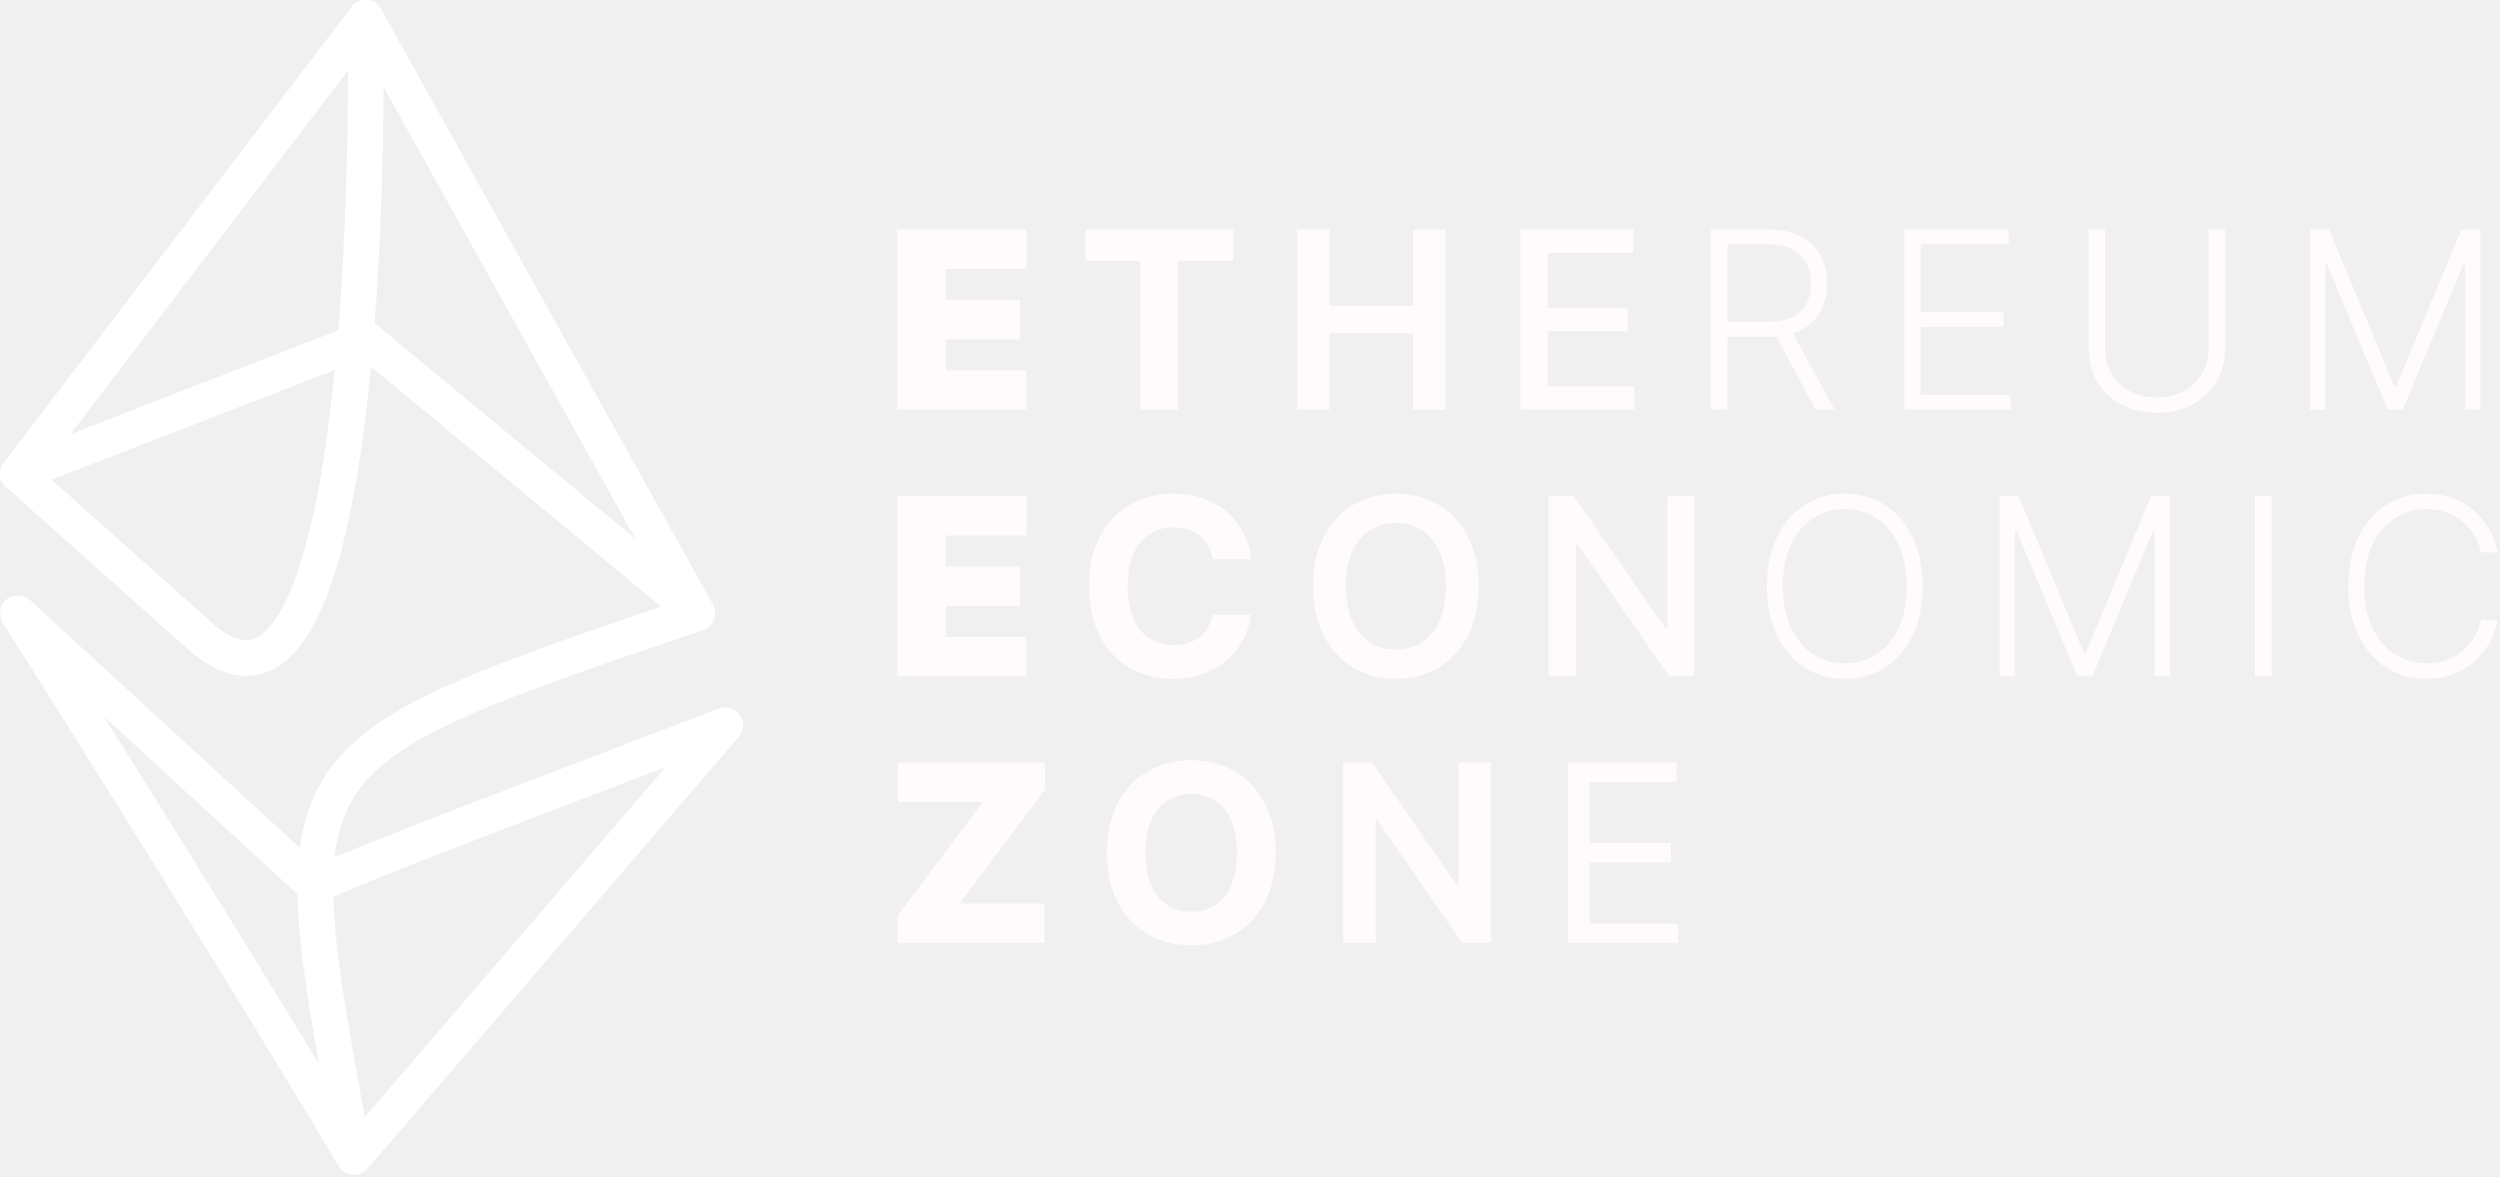
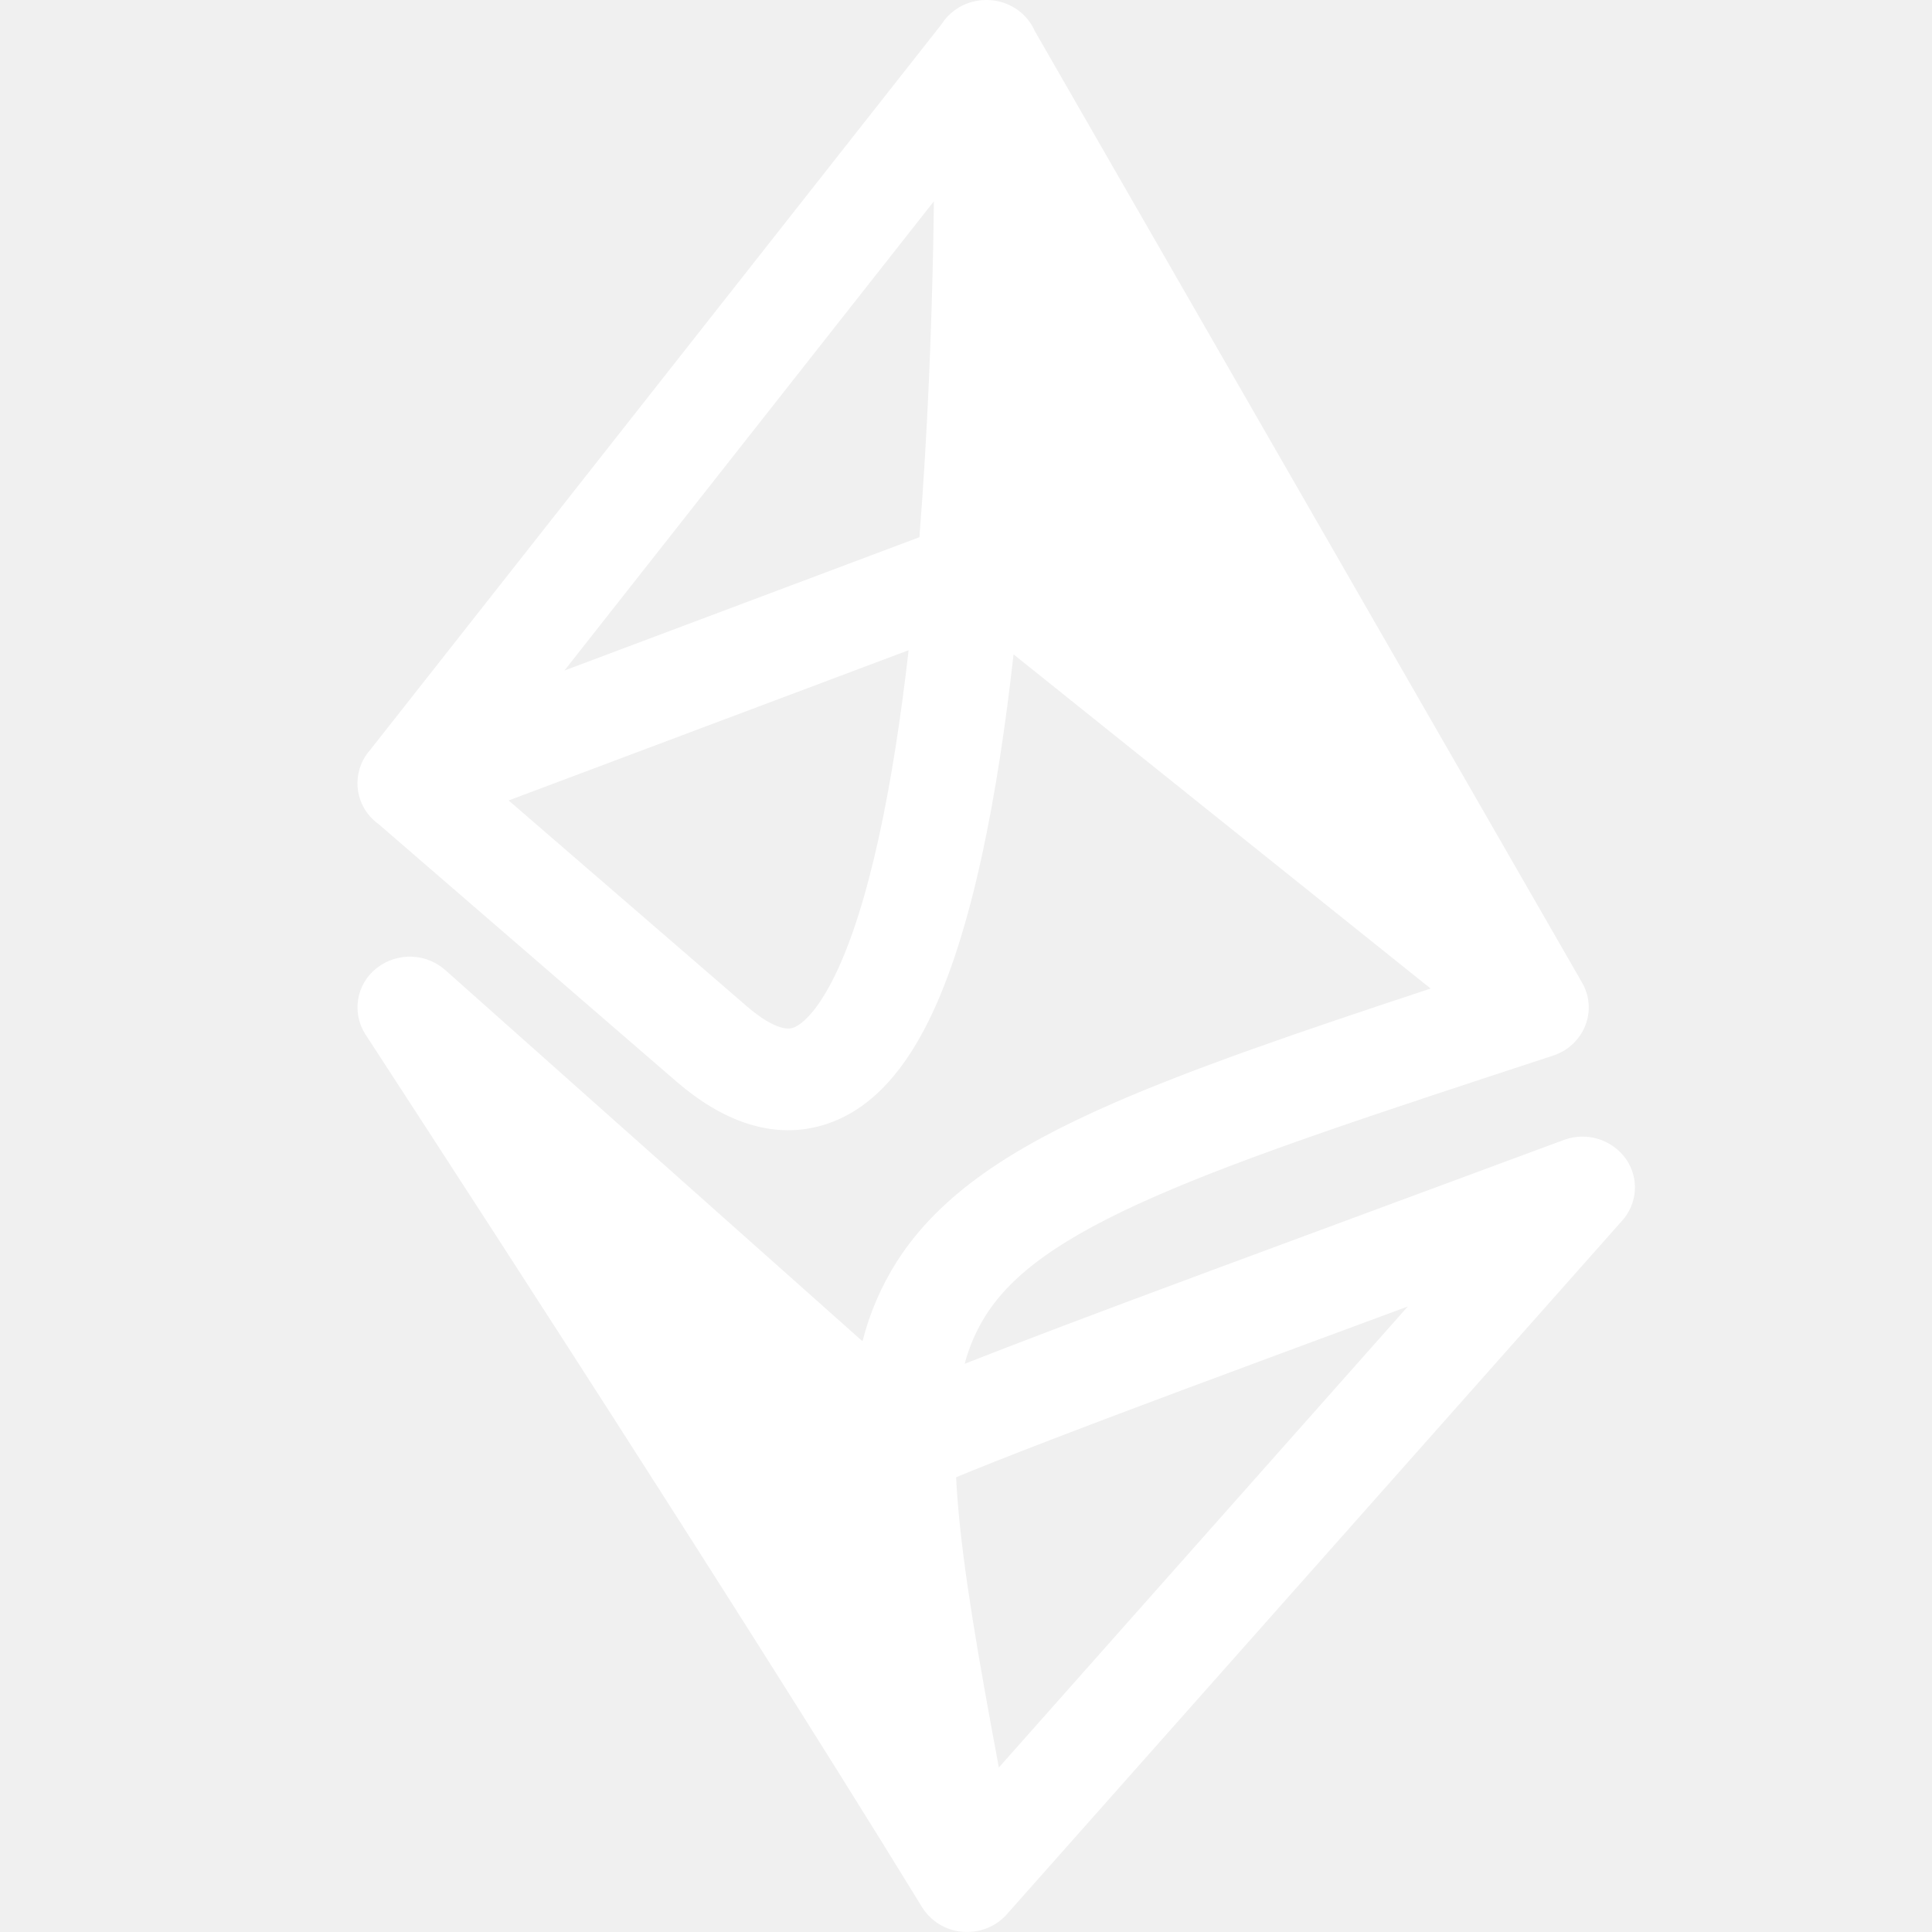
- <svg xmlns="http://www.w3.org/2000/svg" width="170" height="80" viewBox="0 0 170 80" fill="none">
-   <g clip-path="url(#clip0_5917_24)">
-     <path d="M24.535 0.042C24.797 -0.028 25.075 -0.01 25.325 0.095C25.574 0.201 25.782 0.386 25.914 0.623L48.481 41.109C48.568 41.264 48.62 41.437 48.632 41.615C48.645 41.793 48.618 41.971 48.554 42.138C48.49 42.304 48.39 42.454 48.261 42.577C48.133 42.701 47.979 42.794 47.81 42.851C40.554 45.307 35.235 47.107 31.367 48.86C27.495 50.615 25.283 52.237 24.053 54.221C23.355 55.346 22.932 56.654 22.753 58.295C24.507 57.556 27.909 56.193 34.504 53.674L34.587 53.642L34.671 53.61L34.755 53.578L34.838 53.546L34.921 53.514L35.085 53.452L35.167 53.42L35.248 53.389L35.33 53.358L35.41 53.327L35.491 53.297L35.571 53.266L35.651 53.236L35.73 53.205L35.81 53.175L35.889 53.145L35.967 53.115L36.045 53.085L36.123 53.055L36.201 53.025C36.252 53.006 36.304 52.986 36.355 52.967L36.432 52.937L36.508 52.908L36.584 52.879L36.66 52.85L36.736 52.821L36.886 52.764L36.96 52.735L37.034 52.707L37.108 52.679L37.182 52.651L37.255 52.623L37.328 52.595L37.401 52.567L37.473 52.539L37.545 52.512L37.617 52.484L37.688 52.457L37.759 52.43L37.83 52.403L37.901 52.376L37.971 52.349L38.041 52.322L38.111 52.296L38.18 52.27L38.249 52.243L38.317 52.217L38.386 52.191L38.454 52.165L38.522 52.139L38.589 52.113L38.657 52.087L38.724 52.062L38.791 52.036L38.857 52.011L38.923 51.986L38.989 51.961L39.054 51.935L39.119 51.91L39.184 51.886L39.249 51.861L39.313 51.837L39.377 51.812L39.441 51.788L39.505 51.763L39.568 51.739L39.631 51.715L39.693 51.691L39.755 51.667L39.818 51.644L39.88 51.62L39.941 51.597L40.002 51.573L40.063 51.55L40.124 51.527L40.184 51.504C40.224 51.488 40.264 51.473 40.304 51.458L40.364 51.435L40.423 51.412L40.482 51.39L40.541 51.367L40.599 51.345L40.657 51.323L40.715 51.301L40.773 51.279L40.83 51.257L40.944 51.214L41.001 51.192L41.057 51.17L41.113 51.149L41.169 51.128L41.224 51.106L41.28 51.085L41.334 51.064L41.389 51.044C41.425 51.029 41.461 51.015 41.498 51.002L41.552 50.981L41.605 50.961L41.658 50.941L41.712 50.92L41.764 50.9L41.817 50.88L41.869 50.86L41.921 50.84L41.973 50.82L42.025 50.801L42.076 50.781L42.127 50.761L42.178 50.742L42.228 50.723L42.329 50.684L42.378 50.665L42.428 50.647L42.477 50.628L42.526 50.609L42.575 50.59L42.623 50.572L42.672 50.553L42.72 50.535L42.767 50.517L42.815 50.499L42.862 50.481L42.909 50.463L42.956 50.445L43.002 50.427L43.049 50.409L43.095 50.392L43.141 50.374L43.186 50.357L43.231 50.34L43.276 50.322L43.321 50.305L43.366 50.288L43.41 50.271L43.454 50.254L43.498 50.238L43.542 50.221L43.585 50.204L43.671 50.171L43.714 50.155L43.799 50.123L43.841 50.107C43.868 50.096 43.896 50.085 43.924 50.075L43.965 50.059L44.006 50.044L44.047 50.028L44.088 50.012L44.128 49.997L44.168 49.982L44.208 49.966L44.248 49.951L44.287 49.936L44.327 49.921L44.366 49.906L44.405 49.891L44.443 49.877L44.481 49.862L44.52 49.847L44.558 49.833L44.595 49.819L44.633 49.804L44.67 49.79L44.707 49.776L44.744 49.762L44.78 49.748L44.853 49.72L44.889 49.706L44.925 49.693L44.995 49.666L45.031 49.652L45.066 49.639L45.1 49.626L45.135 49.612L45.169 49.599L45.203 49.587L45.27 49.561L45.304 49.548L45.337 49.535L45.37 49.523L45.403 49.51L45.468 49.485L45.532 49.461L45.564 49.448L45.595 49.437L45.627 49.425L45.658 49.413L45.689 49.401L45.75 49.377L45.781 49.366L45.841 49.343L45.871 49.331L45.9 49.32C45.92 49.313 45.939 49.305 45.959 49.298C45.978 49.29 45.997 49.283 46.017 49.276L46.045 49.265L46.074 49.254L46.102 49.243L46.13 49.232L46.158 49.221L46.213 49.2L46.24 49.19L46.267 49.18L46.294 49.169L46.321 49.159L46.348 49.149L46.374 49.139L46.4 49.129L46.426 49.119L46.478 49.099L46.503 49.09L46.528 49.08L46.554 49.071L46.578 49.061L46.603 49.051L46.628 49.042C46.644 49.036 46.66 49.029 46.676 49.024L46.7 49.014L46.724 49.005L46.748 48.996L46.772 48.987L46.795 48.978L46.818 48.969L46.841 48.961L46.864 48.952L46.887 48.943L46.909 48.935L46.931 48.926L46.954 48.918L46.975 48.909L46.997 48.901L47.019 48.893L47.041 48.885L47.062 48.876L47.104 48.86L47.125 48.852L47.145 48.844L47.166 48.837L47.186 48.829L47.206 48.821L47.226 48.813L47.246 48.806L47.266 48.798L47.285 48.791L47.324 48.776L47.362 48.762L47.399 48.747C47.405 48.745 47.411 48.743 47.417 48.74L47.436 48.733L47.454 48.726L47.472 48.72L47.49 48.713L47.508 48.706L47.525 48.699L47.542 48.693L47.56 48.686L47.577 48.68L47.594 48.673L47.61 48.667L47.627 48.66L47.66 48.648L47.676 48.642L47.692 48.636L47.708 48.629L47.739 48.617L47.755 48.612L47.77 48.606L47.8 48.594L47.815 48.588L47.83 48.583L47.845 48.577L47.859 48.572L47.888 48.561L47.902 48.555L47.916 48.55L47.93 48.544L47.944 48.539L47.957 48.534L47.984 48.524L47.997 48.519L48.01 48.514L48.023 48.509C48.027 48.507 48.032 48.506 48.036 48.504L48.048 48.499L48.061 48.495L48.073 48.49L48.086 48.485L48.098 48.481L48.11 48.476L48.133 48.467L48.145 48.462L48.168 48.454L48.179 48.449L48.191 48.445L48.202 48.441L48.213 48.437L48.224 48.432L48.234 48.428L48.255 48.42L48.265 48.416L48.276 48.412L48.296 48.405C48.299 48.404 48.303 48.402 48.306 48.401L48.316 48.397L48.325 48.394L48.344 48.386L48.354 48.383C48.36 48.38 48.366 48.378 48.372 48.376L48.39 48.369L48.407 48.362L48.425 48.356L48.433 48.352C48.436 48.351 48.438 48.35 48.441 48.349L48.449 48.346L48.458 48.343L48.465 48.34C48.468 48.339 48.471 48.338 48.473 48.337L48.496 48.328L48.504 48.325L48.526 48.317L48.533 48.314L48.54 48.312L48.547 48.309L48.553 48.306L48.56 48.304L48.567 48.301C48.569 48.3 48.571 48.3 48.573 48.299C48.575 48.298 48.578 48.297 48.58 48.296L48.586 48.294L48.598 48.289C48.6 48.288 48.602 48.288 48.605 48.287L48.611 48.285L48.616 48.282L48.622 48.28L48.628 48.278L48.633 48.276L48.639 48.274L48.645 48.272L48.65 48.27L48.66 48.265C48.662 48.265 48.664 48.264 48.666 48.263L48.671 48.262L48.676 48.26L48.685 48.256L48.69 48.254L48.695 48.252L48.699 48.251L48.704 48.249L48.717 48.244L48.721 48.242L48.725 48.241L48.73 48.239C48.731 48.239 48.732 48.238 48.733 48.238L48.737 48.236L48.745 48.233L48.749 48.232C48.75 48.231 48.751 48.231 48.752 48.23L48.756 48.229C48.757 48.229 48.758 48.228 48.759 48.228L48.766 48.225L48.773 48.223L48.776 48.221L48.779 48.22L48.782 48.219L48.785 48.218L48.794 48.215L48.797 48.214L48.799 48.212L48.802 48.211L48.807 48.209L48.816 48.206C48.817 48.206 48.818 48.205 48.819 48.205L48.821 48.204C48.822 48.204 48.822 48.204 48.823 48.203L48.827 48.202L48.829 48.201C48.83 48.201 48.83 48.2 48.831 48.2L48.833 48.2L48.835 48.199L48.837 48.198L48.838 48.198L48.84 48.197L48.842 48.196L48.843 48.196L48.845 48.195C48.845 48.195 48.846 48.195 48.846 48.195L48.847 48.194C48.848 48.194 48.849 48.194 48.849 48.193L48.85 48.193L48.855 48.191L48.855 48.191L48.857 48.191L48.86 48.189L48.861 48.189L48.864 48.188L48.865 48.188C48.865 48.188 48.865 48.187 48.866 48.187C48.866 48.187 48.866 48.187 48.866 48.187C48.867 48.187 48.867 48.187 48.867 48.186L48.868 48.186L48.869 48.186L48.87 48.186L48.87 48.185L48.871 48.185L48.872 48.185L48.872 48.184L48.874 48.184L48.875 48.184H48.875L48.877 48.183L48.877 48.183L48.878 48.183L48.878 48.182H48.878L48.878 48.182L48.879 48.182H48.879L48.88 48.182L48.88 48.182C49.132 48.085 49.41 48.075 49.668 48.154C49.927 48.233 50.151 48.396 50.307 48.618C50.462 48.839 50.539 49.106 50.526 49.376C50.513 49.646 50.41 49.904 50.233 50.109L24.99 79.47C24.864 79.616 24.705 79.73 24.527 79.803C24.349 79.875 24.155 79.904 23.963 79.888C23.772 79.871 23.586 79.809 23.423 79.706C23.26 79.604 23.124 79.464 23.025 79.298C18.836 72.244 13.128 63.009 8.464 55.532C5.928 51.468 3.382 47.41 0.826 43.358L0.353 42.61L0.23 42.416L0.199 42.367L0.191 42.355L0.189 42.352L0.189 42.351C0.189 42.351 0.189 42.351 1.214 41.701L0.189 42.351C0.031 42.102 -0.031 41.804 0.015 41.513C0.06 41.222 0.21 40.958 0.435 40.769C0.661 40.58 0.948 40.479 1.242 40.486C1.537 40.493 1.818 40.606 2.035 40.805L20.384 57.649C20.618 55.889 21.122 54.339 21.989 52.94C23.607 50.331 26.365 48.46 30.365 46.647C33.978 45.009 38.773 43.349 44.968 41.249L25.223 24.926C25.173 25.45 25.121 25.972 25.065 26.491C24.43 32.434 23.394 38.22 21.659 41.848C20.805 43.635 19.647 45.188 18.014 45.747C16.263 46.346 14.476 45.658 12.777 44.143L1.953 34.491L0.6 33.285L0.431 33.134L0.409 33.115L0.407 33.113L0.407 33.112L0.407 33.113C0.252 32.974 0.135 32.798 0.067 32.602C-0.001 32.405 -0.017 32.194 0.02 31.989C0.057 31.784 0.146 31.592 0.278 31.432C0.411 31.271 0.582 31.148 0.776 31.072L23.001 22.46C23.378 17.761 23.547 13.081 23.618 9.309C23.655 7.366 23.669 5.422 23.662 3.478C23.659 2.781 23.652 2.084 23.642 1.387L23.64 1.277C23.64 1.267 23.64 1.258 23.639 1.249L23.639 1.242V1.241C23.64 1.24 23.669 1.24 24.853 1.215L23.639 1.24C23.634 0.969 23.719 0.704 23.881 0.487C24.044 0.27 24.274 0.113 24.535 0.042ZM45.232 52.176L45.193 52.191L45.154 52.206L45.114 52.221L45.075 52.236C45.061 52.242 45.048 52.247 45.035 52.252L44.994 52.267L44.954 52.282L44.913 52.298L44.873 52.313L44.831 52.329L44.79 52.345C44.776 52.35 44.763 52.355 44.749 52.361L44.707 52.377L44.665 52.393L44.623 52.409L44.58 52.425L44.538 52.441L44.495 52.458L44.452 52.475L44.408 52.491L44.364 52.508L44.321 52.525L44.277 52.541L44.232 52.558L44.188 52.575L44.143 52.593L44.098 52.609L44.007 52.644L43.961 52.662L43.915 52.679L43.869 52.697L43.822 52.715L43.775 52.733L43.728 52.751L43.681 52.769L43.634 52.787L43.586 52.805L43.538 52.824L43.49 52.842L43.441 52.86L43.392 52.879L43.343 52.898L43.294 52.917L43.245 52.935L43.195 52.955L43.145 52.974L43.095 52.993L43.044 53.012L42.993 53.031L42.942 53.051L42.891 53.071L42.839 53.09L42.788 53.11L42.683 53.15L42.631 53.17L42.578 53.19L42.525 53.211L42.471 53.231L42.418 53.251L42.364 53.272C42.328 53.286 42.291 53.3 42.255 53.313L42.2 53.334L42.146 53.355L42.09 53.377L42.035 53.398L41.979 53.419L41.923 53.44L41.867 53.462L41.81 53.483L41.754 53.505L41.697 53.527L41.639 53.549L41.582 53.571L41.523 53.593L41.465 53.615L41.407 53.637L41.348 53.66L41.289 53.683L41.23 53.705L41.17 53.728L41.111 53.751L41.05 53.774L40.99 53.797L40.929 53.82L40.869 53.843L40.807 53.867L40.746 53.89L40.684 53.914L40.622 53.937L40.56 53.961C40.539 53.969 40.518 53.977 40.497 53.985L40.434 54.009L40.371 54.033L40.307 54.058C40.286 54.066 40.265 54.074 40.244 54.082L40.179 54.106L40.115 54.131L40.05 54.156L39.986 54.181L39.92 54.206L39.855 54.23L39.789 54.256L39.723 54.281L39.657 54.306L39.59 54.332L39.523 54.357L39.456 54.383L39.388 54.409C39.366 54.418 39.343 54.426 39.32 54.435L39.252 54.461L39.184 54.487L39.115 54.513L39.046 54.54L38.977 54.566L38.907 54.593L38.837 54.619L38.767 54.646L38.697 54.673L38.626 54.7L38.554 54.727L38.483 54.755L38.411 54.782L38.339 54.809L38.267 54.837L38.194 54.865L38.121 54.893L38.048 54.921L37.974 54.949L37.901 54.977L37.826 55.006L37.752 55.034L37.677 55.062L37.602 55.091L37.526 55.12L37.451 55.149L37.375 55.178L37.298 55.207L37.222 55.236L37.145 55.266L37.067 55.295L36.99 55.325L36.912 55.355L36.833 55.385L36.755 55.415L36.676 55.445L36.597 55.475L36.517 55.506C36.464 55.526 36.41 55.546 36.357 55.567L36.277 55.598L36.196 55.628L36.115 55.66L36.033 55.691L35.952 55.722L35.869 55.753L35.787 55.785L35.704 55.816L35.621 55.848L35.538 55.88L35.454 55.912L35.37 55.944C28.183 58.69 24.828 60.046 23.275 60.713C23.069 60.801 22.865 60.89 22.661 60.982C22.675 61.5 22.704 62.045 22.748 62.62C23.01 66.037 23.775 70.325 24.806 75.958L45.263 52.164L45.232 52.176ZM7.072 48.726C8.116 50.392 9.283 52.257 10.524 54.246C14.014 59.84 18.093 66.426 21.687 72.353C21.023 68.598 20.53 65.459 20.327 62.805C20.274 62.139 20.242 61.471 20.228 60.804L7.072 48.726ZM3.505 32.62L3.569 32.677L14.393 42.329C15.786 43.572 16.67 43.639 17.227 43.448C17.901 43.218 18.686 42.435 19.468 40.8C21.006 37.584 22.015 32.174 22.65 26.233C22.688 25.875 22.725 25.517 22.761 25.158L3.505 32.62ZM26.088 5.925C26.081 7.068 26.067 8.212 26.046 9.355C25.978 12.978 25.82 17.455 25.473 22.001C25.526 22.032 25.578 22.068 25.627 22.108L43.213 36.646L26.088 5.925Z" fill="white" />
-     <path d="M23.904 0.477C24 0.351 24.121 0.244 24.259 0.164C24.396 0.084 24.549 0.032 24.706 0.011C24.864 -0.01 25.025 -7.8037e-05 25.179 0.041C25.333 0.082 25.477 0.153 25.604 0.25C25.859 0.446 26.027 0.735 26.07 1.054C26.112 1.373 26.026 1.697 25.831 1.953L2.177 32.953C2.08 33.08 1.959 33.187 1.822 33.267C1.684 33.347 1.532 33.399 1.374 33.42C1.216 33.441 1.055 33.431 0.901 33.39C0.747 33.349 0.603 33.278 0.476 33.181C0.221 32.985 0.053 32.696 0.011 32.376C-0.032 32.057 0.054 31.734 0.249 31.478L23.904 0.477Z" fill="white" />
-     <path d="M106.616 64.117V51.861H114.009V53.177H108.1V57.319H113.627V58.635H108.1V62.801H114.105V64.117H106.616ZM101.397 51.861V64.117H99.423L93.651 55.769H93.549V64.117H91.33V51.861H93.316L99.082 60.215H99.189V51.861H101.397ZM86.741 57.989C86.741 59.325 86.488 60.462 85.981 61.4C85.479 62.338 84.793 63.054 83.924 63.549C83.059 64.04 82.086 64.285 81.005 64.285C79.916 64.285 78.939 64.037 78.074 63.543C77.209 63.048 76.525 62.332 76.022 61.394C75.52 60.456 75.269 59.322 75.269 57.989C75.269 56.652 75.52 55.515 76.022 54.578C76.525 53.64 77.209 52.926 78.074 52.435C78.939 51.94 79.916 51.693 81.005 51.693C82.086 51.693 83.059 51.94 83.924 52.435C84.793 52.926 85.479 53.64 85.981 54.578C86.488 55.515 86.741 56.652 86.741 57.989ZM84.115 57.989C84.115 57.123 83.986 56.393 83.727 55.799C83.471 55.204 83.111 54.753 82.644 54.446C82.177 54.139 81.631 53.985 81.005 53.985C80.379 53.985 79.833 54.139 79.366 54.446C78.9 54.753 78.537 55.204 78.278 55.799C78.022 56.393 77.895 57.123 77.895 57.989C77.895 58.855 78.022 59.585 78.278 60.179C78.537 60.774 78.9 61.224 79.366 61.532C79.833 61.839 80.379 61.993 81.005 61.993C81.631 61.993 82.177 61.839 82.644 61.532C83.111 61.224 83.471 60.774 83.727 60.179C83.986 59.585 84.115 58.855 84.115 57.989ZM61.035 64.117V62.274L66.825 54.542H61.059V51.861H71.06V53.704L65.27 61.436H71.036V64.117H61.035ZM169.836 37.564H168.712C168.631 37.153 168.477 36.76 168.257 36.403C168.042 36.045 167.767 35.727 167.443 35.464C167.117 35.197 166.746 34.989 166.331 34.841C165.916 34.694 165.468 34.62 164.985 34.62C164.212 34.62 163.506 34.821 162.868 35.224C162.234 35.627 161.725 36.22 161.343 37.002C160.964 37.78 160.774 38.733 160.774 39.862C160.774 41 160.964 41.957 161.343 42.735C161.725 43.513 162.234 44.104 162.868 44.507C163.506 44.906 164.212 45.105 164.985 45.105C165.468 45.105 165.916 45.032 166.331 44.884C166.746 44.736 167.117 44.531 167.443 44.267C167.767 44.004 168.042 43.686 168.257 43.328C168.476 42.969 168.63 42.574 168.712 42.161H169.836C169.74 42.714 169.55 43.246 169.274 43.735C169.004 44.215 168.652 44.645 168.233 45.003C167.814 45.367 167.332 45.65 166.786 45.853C166.239 46.057 165.639 46.159 164.985 46.159C163.956 46.159 163.043 45.901 162.246 45.386C161.448 44.868 160.822 44.138 160.368 43.196C159.917 42.255 159.692 41.143 159.692 39.862C159.692 38.582 159.917 37.471 160.368 36.529C160.822 35.587 161.448 34.859 162.246 34.345C163.043 33.826 163.956 33.567 164.985 33.567C165.639 33.567 166.239 33.669 166.786 33.872C167.332 34.072 167.814 34.355 168.233 34.722C168.652 35.08 169.004 35.51 169.274 35.99C169.549 36.473 169.736 36.998 169.836 37.564ZM154.458 33.734V45.991H153.34V33.734H154.458ZM135.976 33.734H137.268L141.713 44.411H141.82L146.264 33.734H147.556V45.991H146.504V36.098H146.408L142.275 45.991H141.258L137.125 36.098H137.029V45.991H135.976V33.734ZM130.745 39.862C130.745 41.139 130.517 42.251 130.063 43.196C129.608 44.138 128.982 44.868 128.185 45.386C127.391 45.901 126.478 46.159 125.445 46.159C124.412 46.159 123.497 45.901 122.7 45.386C121.906 44.868 121.282 44.138 120.828 43.196C120.377 42.251 120.152 41.139 120.152 39.862C120.152 38.586 120.377 37.477 120.828 36.535C121.282 35.589 121.908 34.859 122.706 34.345C123.503 33.826 124.416 33.567 125.445 33.567C126.478 33.567 127.391 33.826 128.185 34.345C128.982 34.859 129.608 35.589 130.063 36.535C130.517 37.477 130.745 38.586 130.745 39.862ZM129.656 39.862C129.656 38.765 129.473 37.826 129.106 37.044C128.739 36.258 128.238 35.657 127.605 35.242C126.971 34.827 126.251 34.62 125.445 34.62C124.644 34.62 123.926 34.827 123.292 35.242C122.658 35.657 122.155 36.256 121.785 37.038C121.418 37.82 121.234 38.761 121.234 39.862C121.234 40.96 121.418 41.899 121.785 42.681C122.152 43.463 122.652 44.064 123.286 44.483C123.92 44.898 124.64 45.105 125.445 45.105C126.251 45.105 126.971 44.898 127.605 44.483C128.243 44.068 128.745 43.469 129.112 42.687C129.479 41.901 129.66 40.96 129.656 39.862ZM115.198 33.734V45.991H113.5L107.273 37.002H107.159V45.991H105.311V33.734H107.022L113.254 42.735H113.368V33.734H115.198ZM100.549 39.862C100.549 41.183 100.302 42.314 99.807 43.256C99.317 44.194 98.647 44.912 97.797 45.41C96.952 45.909 95.993 46.159 94.92 46.159C93.847 46.159 92.886 45.909 92.037 45.41C91.192 44.908 90.522 44.188 90.028 43.25C89.537 42.308 89.292 41.179 89.292 39.862C89.292 38.542 89.537 37.413 90.028 36.475C90.522 35.534 91.192 34.813 92.037 34.315C92.886 33.816 93.847 33.567 94.92 33.567C95.993 33.567 96.952 33.816 97.797 34.315C98.647 34.813 99.317 35.534 99.807 36.475C100.302 37.413 100.549 38.542 100.549 39.862ZM98.318 39.862C98.318 38.933 98.172 38.149 97.881 37.511C97.594 36.868 97.195 36.383 96.685 36.056C96.174 35.725 95.586 35.559 94.92 35.559C94.254 35.559 93.666 35.725 93.156 36.056C92.645 36.383 92.245 36.868 91.953 37.511C91.666 38.149 91.523 38.933 91.523 39.862C91.523 40.792 91.666 41.578 91.953 42.221C92.245 42.859 92.645 43.344 93.156 43.675C93.666 44.002 94.254 44.166 94.92 44.166C95.586 44.166 96.174 44.002 96.685 43.675C97.195 43.344 97.594 42.859 97.881 42.221C98.172 41.578 98.318 40.792 98.318 39.862ZM85.076 38.025H82.456C82.408 37.686 82.31 37.385 82.162 37.122C82.019 36.859 81.826 36.628 81.594 36.439C81.363 36.252 81.096 36.108 80.793 36.008C80.494 35.909 80.169 35.859 79.818 35.859C79.184 35.859 78.631 36.016 78.161 36.332C77.69 36.643 77.326 37.098 77.066 37.696C76.807 38.291 76.677 39.013 76.677 39.862C76.677 40.736 76.807 41.471 77.066 42.065C77.329 42.66 77.696 43.108 78.167 43.411C78.637 43.715 79.182 43.866 79.8 43.866C80.147 43.866 80.468 43.82 80.763 43.729C81.062 43.637 81.327 43.503 81.558 43.328C81.789 43.149 81.984 42.927 82.133 42.675C82.288 42.42 82.396 42.129 82.456 41.802L85.076 41.813C85.008 42.376 84.838 42.919 84.567 43.441C84.3 43.96 83.939 44.425 83.484 44.836C83.034 45.243 82.495 45.566 81.869 45.806C81.247 46.041 80.543 46.159 79.758 46.159C78.665 46.159 77.688 45.911 76.827 45.416C75.97 44.922 75.292 44.206 74.793 43.268C74.299 42.33 74.052 41.195 74.052 39.862C74.052 38.526 74.303 37.389 74.805 36.451C75.308 35.514 75.99 34.8 76.851 34.309C77.712 33.814 78.681 33.567 79.758 33.567C80.468 33.567 81.126 33.666 81.732 33.866C82.342 34.065 82.882 34.357 83.353 34.74C83.823 35.119 84.206 35.583 84.501 36.134C84.8 36.685 84.992 37.315 85.076 38.025ZM60.987 45.991V33.734H69.816V36.415H64.313V38.522H69.361V41.203H64.313V43.31H69.792V45.991H60.987ZM157.084 15.608H158.376L162.82 26.285H162.927L167.372 15.608H168.664V27.864H167.611V17.972H167.515L163.382 27.864H162.365L158.232 17.972H158.136V27.864H157.084V15.608ZM150.188 15.608H151.306V23.723C151.306 24.557 151.111 25.303 150.72 25.961C150.329 26.616 149.785 27.132 149.087 27.512C148.393 27.887 147.586 28.074 146.665 28.074C145.748 28.074 144.94 27.884 144.242 27.506C143.544 27.126 143 26.61 142.609 25.955C142.218 25.301 142.023 24.557 142.023 23.723V15.608H143.142V23.645C143.142 24.296 143.287 24.876 143.578 25.387C143.869 25.894 144.278 26.293 144.804 26.584C145.335 26.875 145.955 27.021 146.665 27.021C147.375 27.021 147.995 26.875 148.525 26.584C149.055 26.293 149.464 25.894 149.751 25.387C150.042 24.876 150.188 24.296 150.188 23.645V15.608ZM129.496 27.864V15.608H136.602V16.613H130.614V21.227H136.225V22.233H130.614V26.859H136.721V27.864H129.496ZM116.343 27.864V15.608H120.297C121.166 15.608 121.892 15.765 122.474 16.081C123.06 16.392 123.501 16.825 123.796 17.379C124.095 17.93 124.244 18.562 124.244 19.276C124.244 19.991 124.095 20.621 123.796 21.168C123.501 21.714 123.062 22.141 122.48 22.448C121.898 22.756 121.176 22.909 120.315 22.909H116.947V21.886H120.285C120.923 21.886 121.453 21.78 121.876 21.569C122.303 21.357 122.62 21.056 122.827 20.665C123.038 20.274 123.144 19.811 123.144 19.276C123.144 18.742 123.038 18.275 122.827 17.876C122.616 17.473 122.297 17.162 121.87 16.942C121.447 16.723 120.913 16.613 120.267 16.613H117.462V27.864H116.343ZM121.744 22.335L124.759 27.864H123.467L120.482 22.335H121.744ZM103.386 27.864V15.608H111.066V17.2H105.235V20.934H110.666V22.52H105.235V26.273H111.138V27.864H103.386ZM88.188 27.864V15.608H90.407V20.797H96.084V15.608H98.309V27.864H96.084V22.658H90.407V27.864H88.188ZM73.8 17.744V15.608H83.861V17.744H80.111V27.864H77.551V17.744H73.8ZM60.987 27.864V15.608H69.816V18.289H64.313V20.396H69.361V23.077H64.313V25.183H69.792V27.864H60.987Z" fill="#FFFAFB" />
+ <svg xmlns="http://www.w3.org/2000/svg" width="80" height="80" viewBox="0 0 80 80" fill="none">
+   <g clip-path="url(#clip0_6053_93)">
+     <mask id="mask0_6053_93" style="mask-type:luminance" maskUnits="userSpaceOnUse" x="0" y="0" width="80" height="80">
+       <path d="M0 0H80V80H0V0Z" fill="white" />
+     </mask>
+     <g mask="url(#mask0_6053_93)">
+       <path d="M64.487 47.304L64.49 47.303L64.502 47.298L64.51 47.294L64.524 47.289H64.526L64.537 47.285H64.54L64.544 47.282L64.551 47.279L64.56 47.276L64.565 47.274L64.574 47.27H64.579L64.584 47.266H64.593L64.595 47.263H64.597L64.612 47.258L64.62 47.254L64.634 47.249H64.636L64.645 47.245L64.649 47.244L64.655 47.241L64.665 47.237H64.669C64.672 47.236 64.675 47.234 64.679 47.233L64.686 47.23C64.69 47.23 64.694 47.227 64.698 47.225H64.7L64.709 47.22H64.713L64.715 47.218H64.72L64.726 47.215L64.73 47.212L64.736 47.211L64.749 47.206L64.756 47.204L64.781 47.195C65.228 47.034 65.715 47.021 66.17 47.159C66.624 47.296 67.022 47.577 67.305 47.959L67.358 48.034C67.609 48.413 67.727 48.865 67.694 49.318C67.66 49.772 67.478 50.202 67.174 50.54L41.689 79.269C41.233 79.781 40.551 80.05 39.855 79.991C39.515 79.964 39.187 79.858 38.896 79.681C38.605 79.504 38.36 79.26 38.18 78.971C33.955 72.078 28.198 63.05 23.489 55.734C21.515 52.667 19.534 49.605 17.547 46.546L15.78 43.828L15.303 43.095L15.18 42.905C15.135 42.836 15.19 42.922 15.148 42.858L15.14 42.845L15.13 42.829L15.121 42.814V42.818L15.119 42.811C14.849 42.382 14.747 41.869 14.832 41.369C14.916 40.869 15.182 40.419 15.579 40.102L15.658 40.041C16.066 39.743 16.564 39.592 17.069 39.615C17.574 39.638 18.056 39.832 18.436 40.166L35.714 55.538C36.011 54.366 36.494 53.25 37.142 52.23C38.926 49.443 41.922 47.517 46.011 45.721C49.386 44.239 53.756 42.744 59.24 40.934L41.969 27.096C41.325 32.858 40.273 38.584 38.461 42.255C37.571 44.06 36.258 45.867 34.236 46.539C32.002 47.28 29.846 46.37 28.015 44.789L17.087 35.344L15.721 34.163L15.671 34.119L15.651 34.106C15.393 33.917 15.181 33.67 15.034 33.386C14.887 33.101 14.807 32.787 14.801 32.466V32.392C14.811 31.887 15.005 31.403 15.346 31.03L38.984 1.008C39.278 0.545 39.737 0.211 40.269 0.074C40.462 0.023 40.66 -0.001 40.854 4.6836e-05H40.894L40.909 0.001C41.315 0.011 41.721 0.131 42.076 0.369L42.166 0.431L42.254 0.5C42.516 0.716 42.712 0.981 42.841 1.271L65.513 40.693C65.826 41.237 65.874 41.89 65.642 42.472C65.525 42.763 65.345 43.025 65.116 43.238C64.886 43.452 64.612 43.613 64.314 43.709C56.969 46.117 51.653 47.862 47.801 49.555C43.94 51.25 41.919 52.742 40.828 54.45C40.431 55.075 40.134 55.757 39.945 56.472C41.976 55.673 45.182 54.45 50.24 52.578L50.326 52.546L50.495 52.484L50.579 52.453L50.619 52.438L50.663 52.42L50.829 52.36L50.911 52.329L50.949 52.315L50.992 52.299L51.036 52.282L51.074 52.269L51.114 52.255L51.156 52.239L51.237 52.209L51.319 52.178L51.399 52.149L51.44 52.133L51.48 52.12L51.56 52.089L51.639 52.06L51.676 52.045L51.719 52.03L51.799 52.001L51.876 51.971L51.955 51.944L52.111 51.885L52.188 51.856L52.227 51.843L52.265 51.828L52.301 51.815L52.381 51.785L52.419 51.771L52.495 51.742L52.645 51.688L52.72 51.659L52.76 51.644L52.87 51.604L52.945 51.576L53.019 51.549L53.054 51.536L53.091 51.521L53.311 51.44L53.456 51.386L53.494 51.373L53.528 51.36C53.605 51.331 53.515 51.365 53.6 51.335L53.638 51.32L53.67 51.307L53.741 51.282L53.812 51.255C53.825 51.25 53.837 51.246 53.85 51.242C53.862 51.237 53.871 51.233 53.881 51.23L53.953 51.204L54.023 51.176L54.091 51.151L54.16 51.126L54.193 51.114L54.23 51.101L54.367 51.05L54.399 51.038L54.434 51.025L54.501 51C54.514 50.995 54.526 50.99 54.538 50.987L54.569 50.975L54.636 50.95L54.666 50.939L54.703 50.926C54.715 50.92 54.727 50.916 54.739 50.913L54.8 50.89L54.835 50.877L54.968 50.828L55.096 50.779L55.226 50.733L55.29 50.708L55.319 50.697L55.354 50.684L55.389 50.671L55.417 50.66L55.48 50.638L55.605 50.591L55.669 50.568L55.699 50.556L55.73 50.544L55.792 50.521L55.825 50.51L55.855 50.499L55.915 50.476L55.944 50.466L55.976 50.454L56.036 50.431L56.097 50.409L56.129 50.396L56.157 50.388L56.184 50.377L56.218 50.365L56.336 50.321L56.511 50.255L56.57 50.234L56.629 50.212L56.742 50.17L56.77 50.16L56.8 50.149L56.831 50.136L56.858 50.127L56.883 50.119L56.914 50.106L57.026 50.065L57.054 50.055L57.081 50.044L57.138 50.025L57.166 50.013L57.191 50.004L57.248 49.983L57.273 49.975L57.303 49.962L57.331 49.953L57.356 49.943L57.381 49.934L57.411 49.922L57.465 49.903L57.519 49.883L57.544 49.873L57.572 49.864L57.625 49.844L57.65 49.834L57.678 49.824L57.708 49.814L57.73 49.805L57.755 49.796L57.782 49.785L57.835 49.765L57.861 49.756L57.886 49.746L57.936 49.728L57.989 49.709L58.014 49.7L58.039 49.69L58.141 49.653L58.191 49.634C58.201 49.63 58.21 49.626 58.22 49.623L58.241 49.615L58.263 49.606L58.291 49.597L58.316 49.587L58.341 49.579L58.487 49.524L58.513 49.514L58.538 49.506L58.584 49.489L58.631 49.47L58.681 49.453L58.701 49.445L58.726 49.435L58.75 49.428L58.775 49.417L58.821 49.4L58.869 49.384L58.961 49.347L58.986 49.34L59.008 49.333L59.029 49.324L59.054 49.315L59.072 49.307L59.097 49.297L59.125 49.289L59.163 49.274L59.188 49.264L59.214 49.255L59.252 49.241L59.278 49.231L59.322 49.215L59.366 49.199L59.41 49.182L59.498 49.15L59.52 49.141L59.539 49.135L59.624 49.103C59.634 49.1 59.644 49.095 59.65 49.093L59.667 49.086L59.686 49.081L59.711 49.071L59.752 49.056L59.794 49.04L59.815 49.034L59.835 49.025L59.854 49.019L59.876 49.01L59.917 48.994L59.94 48.987L59.959 48.98L59.999 48.965L60.017 48.958L60.039 48.949L60.059 48.943L60.08 48.934L60.104 48.926L60.119 48.92L60.133 48.915L60.157 48.905L60.182 48.896L60.197 48.89L60.22 48.883L60.236 48.876L60.254 48.87L60.276 48.862L60.29 48.856L60.315 48.847L60.339 48.839L60.352 48.833C60.358 48.833 60.362 48.829 60.369 48.826L60.392 48.82L60.43 48.805L60.45 48.797L60.468 48.791L60.505 48.778C60.512 48.774 60.519 48.771 60.526 48.77L60.542 48.764L60.555 48.759L60.58 48.75L60.601 48.741L60.616 48.735L60.726 48.695L60.744 48.689L60.763 48.681L60.847 48.65L60.869 48.642L60.905 48.63C60.969 48.605 60.884 48.638 60.939 48.617C60.945 48.615 60.952 48.612 60.959 48.61L60.974 48.604L60.987 48.599L61.009 48.59L61.028 48.584C61.034 48.583 61.038 48.579 61.041 48.578L61.11 48.553L61.145 48.54L61.178 48.528L61.212 48.515C61.216 48.515 61.221 48.511 61.226 48.51L61.31 48.479L61.376 48.454L61.389 48.451L61.407 48.443L61.439 48.431L61.46 48.424L61.471 48.419C61.474 48.419 61.476 48.419 61.483 48.415L61.502 48.409L61.534 48.396L61.596 48.373L61.626 48.362L61.688 48.34L61.718 48.328L61.746 48.318L61.778 48.305L61.806 48.296L61.846 48.281L61.864 48.274L61.886 48.265L61.904 48.259L61.922 48.252C61.941 48.245 61.96 48.238 61.979 48.231L61.998 48.225L62.006 48.221L62.06 48.2H62.062L62.079 48.195L62.09 48.19L62.101 48.186L62.117 48.18L62.145 48.17L62.171 48.159L62.189 48.154C62.194 48.154 62.196 48.15 62.199 48.149L62.208 48.148L62.225 48.14L62.244 48.134L62.252 48.13L62.263 48.126L62.278 48.121L62.329 48.101L62.347 48.096L62.356 48.093L62.366 48.089L62.381 48.083L62.4 48.076L62.407 48.072L62.411 48.071L62.453 48.056L62.458 48.054C62.458 48.054 62.462 48.054 62.466 48.051C62.47 48.051 62.475 48.048 62.481 48.045L62.494 48.041C62.496 48.039 62.501 48.038 62.506 48.036C62.513 48.034 62.52 48.031 62.526 48.029L62.529 48.028C62.529 48.028 62.534 48.028 62.538 48.025L62.555 48.017L62.58 48.009L62.596 48.002L62.602 48H62.605L62.626 47.992L62.646 47.985L62.65 47.983L62.657 47.98L62.674 47.974L62.696 47.965C62.699 47.965 62.703 47.965 62.706 47.962L62.719 47.956L62.737 47.95H62.742L62.766 47.94L62.774 47.938L62.788 47.932L62.805 47.926L62.809 47.924L62.833 47.915H62.839L62.854 47.906L62.87 47.901C62.874 47.901 62.875 47.899 62.876 47.899L62.898 47.89L62.92 47.884L62.961 47.867L62.983 47.86H62.985L63.004 47.851L63.023 47.845H63.025L63.029 47.843L63.046 47.836L63.059 47.831L63.065 47.83L63.086 47.821H63.089L63.105 47.814L63.125 47.806C63.125 47.806 63.13 47.806 63.134 47.804L63.146 47.799H63.149L63.186 47.785L63.22 47.773L63.222 47.771L63.26 47.759L63.264 47.755L63.279 47.75L63.295 47.744H63.297L63.315 47.737L63.33 47.731L63.334 47.73L63.336 47.729L63.352 47.724L63.369 47.716C63.374 47.714 63.38 47.712 63.386 47.71L63.405 47.704L63.422 47.696L63.438 47.691L63.443 47.689L63.458 47.684C63.46 47.683 63.463 47.682 63.466 47.681L63.479 47.676L63.494 47.671L63.526 47.659L63.54 47.654H63.542L63.555 47.648L63.568 47.644L63.571 47.641L63.602 47.631V47.629C63.608 47.627 63.612 47.626 63.617 47.625H63.62L63.635 47.619L63.663 47.606L63.678 47.602H63.68L63.695 47.595L63.711 47.59L63.72 47.586L63.725 47.584L63.751 47.575H63.754C63.759 47.572 63.763 47.57 63.766 47.57L63.769 47.569L63.781 47.564L63.806 47.555L63.811 47.553L63.824 47.549L63.849 47.539L63.86 47.535H63.862L63.865 47.532H63.869L63.877 47.528L63.885 47.525L63.89 47.524L63.903 47.52L63.905 47.519L63.916 47.515L63.941 47.505L63.945 47.504L63.954 47.5C63.957 47.499 63.96 47.498 63.964 47.496L63.97 47.494H63.975L63.977 47.491L64 47.483C64.004 47.483 64.011 47.479 64.011 47.479L64.016 47.476L64.029 47.471L64.047 47.466L64.059 47.461L64.071 47.458L64.084 47.451L64.089 47.45L64.09 47.449L64.104 47.445L64.127 47.436L64.134 47.434L64.139 47.431C64.139 47.431 64.142 47.431 64.145 47.429L64.165 47.422L64.168 47.42L64.175 47.419C64.179 47.417 64.183 47.415 64.188 47.414L64.194 47.413L64.195 47.411L64.196 47.41L64.209 47.406L64.213 47.405L64.224 47.4L64.235 47.396L64.24 47.395L64.256 47.388L64.266 47.384L64.278 47.38L64.295 47.374L64.304 47.371L64.311 47.369L64.317 47.366L64.319 47.365L64.323 47.364L64.329 47.361L64.339 47.358L64.345 47.356L64.364 47.349L64.366 47.347L64.376 47.344L64.381 47.343L64.389 47.339H64.392L64.395 47.336H64.397L64.405 47.333L64.411 47.33H64.416L64.425 47.325H64.43L64.433 47.322L64.453 47.316L64.457 47.314H64.46L64.464 47.311L64.47 47.309L64.478 47.306L64.484 47.304H64.487ZM58.292 54.099L58.264 54.111L58.235 54.121L58.204 54.133L58.178 54.142L58.119 54.164L58.061 54.185L57.974 54.218L57.944 54.229L57.826 54.273L57.797 54.282L57.766 54.295L57.706 54.316L57.674 54.329L57.645 54.339L57.619 54.35L57.585 54.362L57.556 54.371L57.494 54.396L57.464 54.406L57.341 54.453L57.315 54.461L57.279 54.475L57.246 54.487L57.216 54.498L57.154 54.52L57.12 54.534L57.093 54.544L57.061 54.555L57.029 54.568C57.009 54.574 56.986 54.584 56.966 54.591L56.904 54.614L56.869 54.626L56.839 54.638L56.775 54.663L56.71 54.685L56.645 54.71L56.615 54.72L56.581 54.733C56.569 54.737 56.556 54.742 56.545 54.745L56.515 54.758L56.484 54.77L56.45 54.782L56.384 54.806L56.318 54.831L56.251 54.855L56.184 54.88L56.117 54.905C56.08 54.917 56.084 54.917 56.05 54.93C56.04 54.932 56.03 54.938 56.019 54.943L55.946 54.968L55.914 54.98C55.904 54.983 55.894 54.987 55.883 54.992L55.845 55.005L55.778 55.03L55.74 55.044L55.709 55.056L55.678 55.068L55.64 55.081L55.602 55.095L55.539 55.12L55.501 55.133L55.431 55.159L55.36 55.184L55.29 55.211L55.22 55.236L55.185 55.25L55.148 55.263C55.139 55.267 55.084 55.288 55.078 55.29L55.005 55.315L54.932 55.343L54.86 55.37L54.788 55.396L54.752 55.41L54.715 55.425L54.64 55.451L54.602 55.465L54.568 55.477L54.531 55.492L54.494 55.506L54.419 55.534L54.38 55.547L54.345 55.561L54.309 55.574L54.27 55.589L54.195 55.616L54.155 55.631L54.117 55.644L53.968 55.7L53.89 55.729L53.852 55.744L53.814 55.758L53.736 55.786L53.696 55.801L53.659 55.815L53.581 55.844L53.425 55.903L53.346 55.93L53.266 55.96L53.226 55.975L53.189 55.989L53.108 56.019L53.029 56.049L52.987 56.064L52.947 56.078L52.906 56.093L52.867 56.109L52.788 56.138L52.541 56.229C52.528 56.235 52.513 56.239 52.499 56.244L52.46 56.259L52.376 56.289L52.294 56.321L52.127 56.381L52.044 56.414L52 56.43L51.919 56.459L51.875 56.476L51.79 56.508C44.535 59.194 41.164 60.515 39.615 61.16L39.59 61.17C39.605 61.474 39.625 61.79 39.651 62.115C39.88 65.016 40.501 68.588 41.361 73.188L58.296 54.097L58.292 54.099ZM64.53 47.288L64.526 47.289L64.534 47.285L64.53 47.288ZM21.062 33.145L30.902 41.649C32.182 42.756 32.726 42.596 32.831 42.561C33.139 42.459 33.788 41.983 34.549 40.44C35.986 37.525 36.981 32.556 37.624 26.924L21.062 33.145ZM23.372 27.765L38.071 22.245C38.417 17.865 38.576 13.531 38.645 10.006C38.656 9.425 38.665 8.866 38.671 8.334L23.372 27.765Z" fill="white" />
+     </g>
  </g>
  <defs>
-     <clipPath id="clip0_5917_24">
-       <rect width="170" height="80" fill="white" />
+     <clipPath id="clip0_6053_93">
+       <rect width="80" height="80" fill="white" />
    </clipPath>
  </defs>
</svg>
